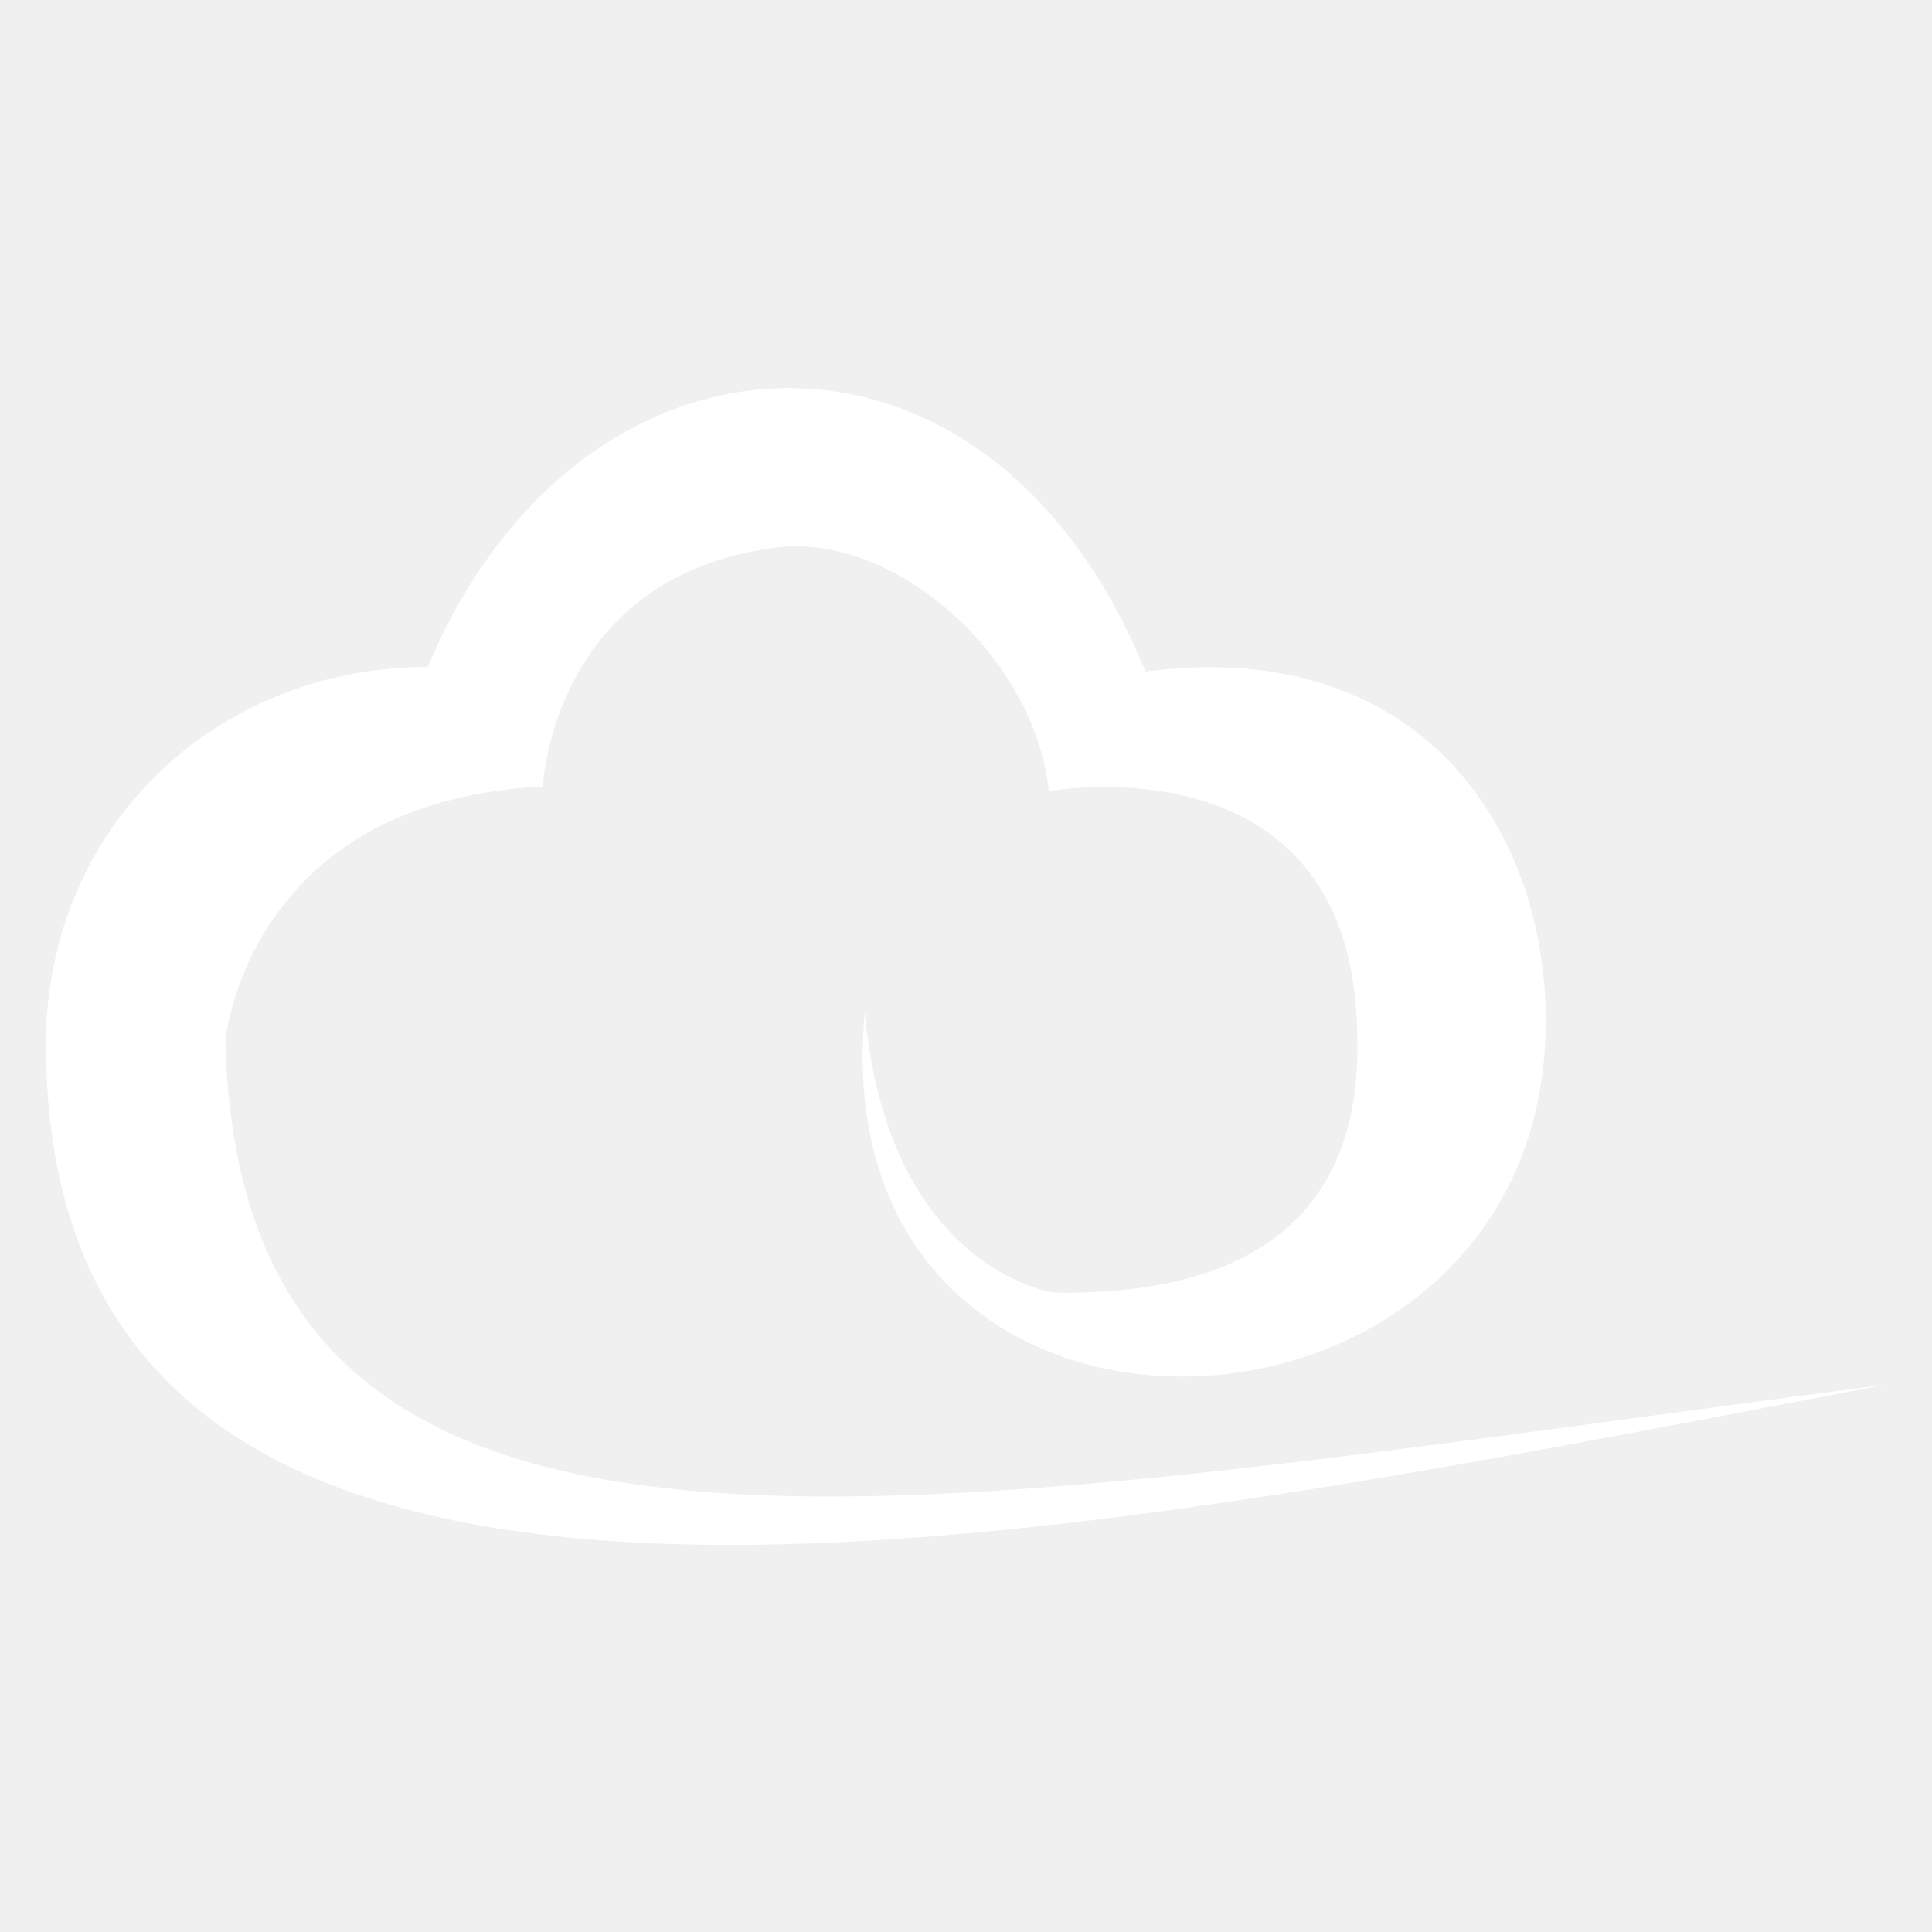
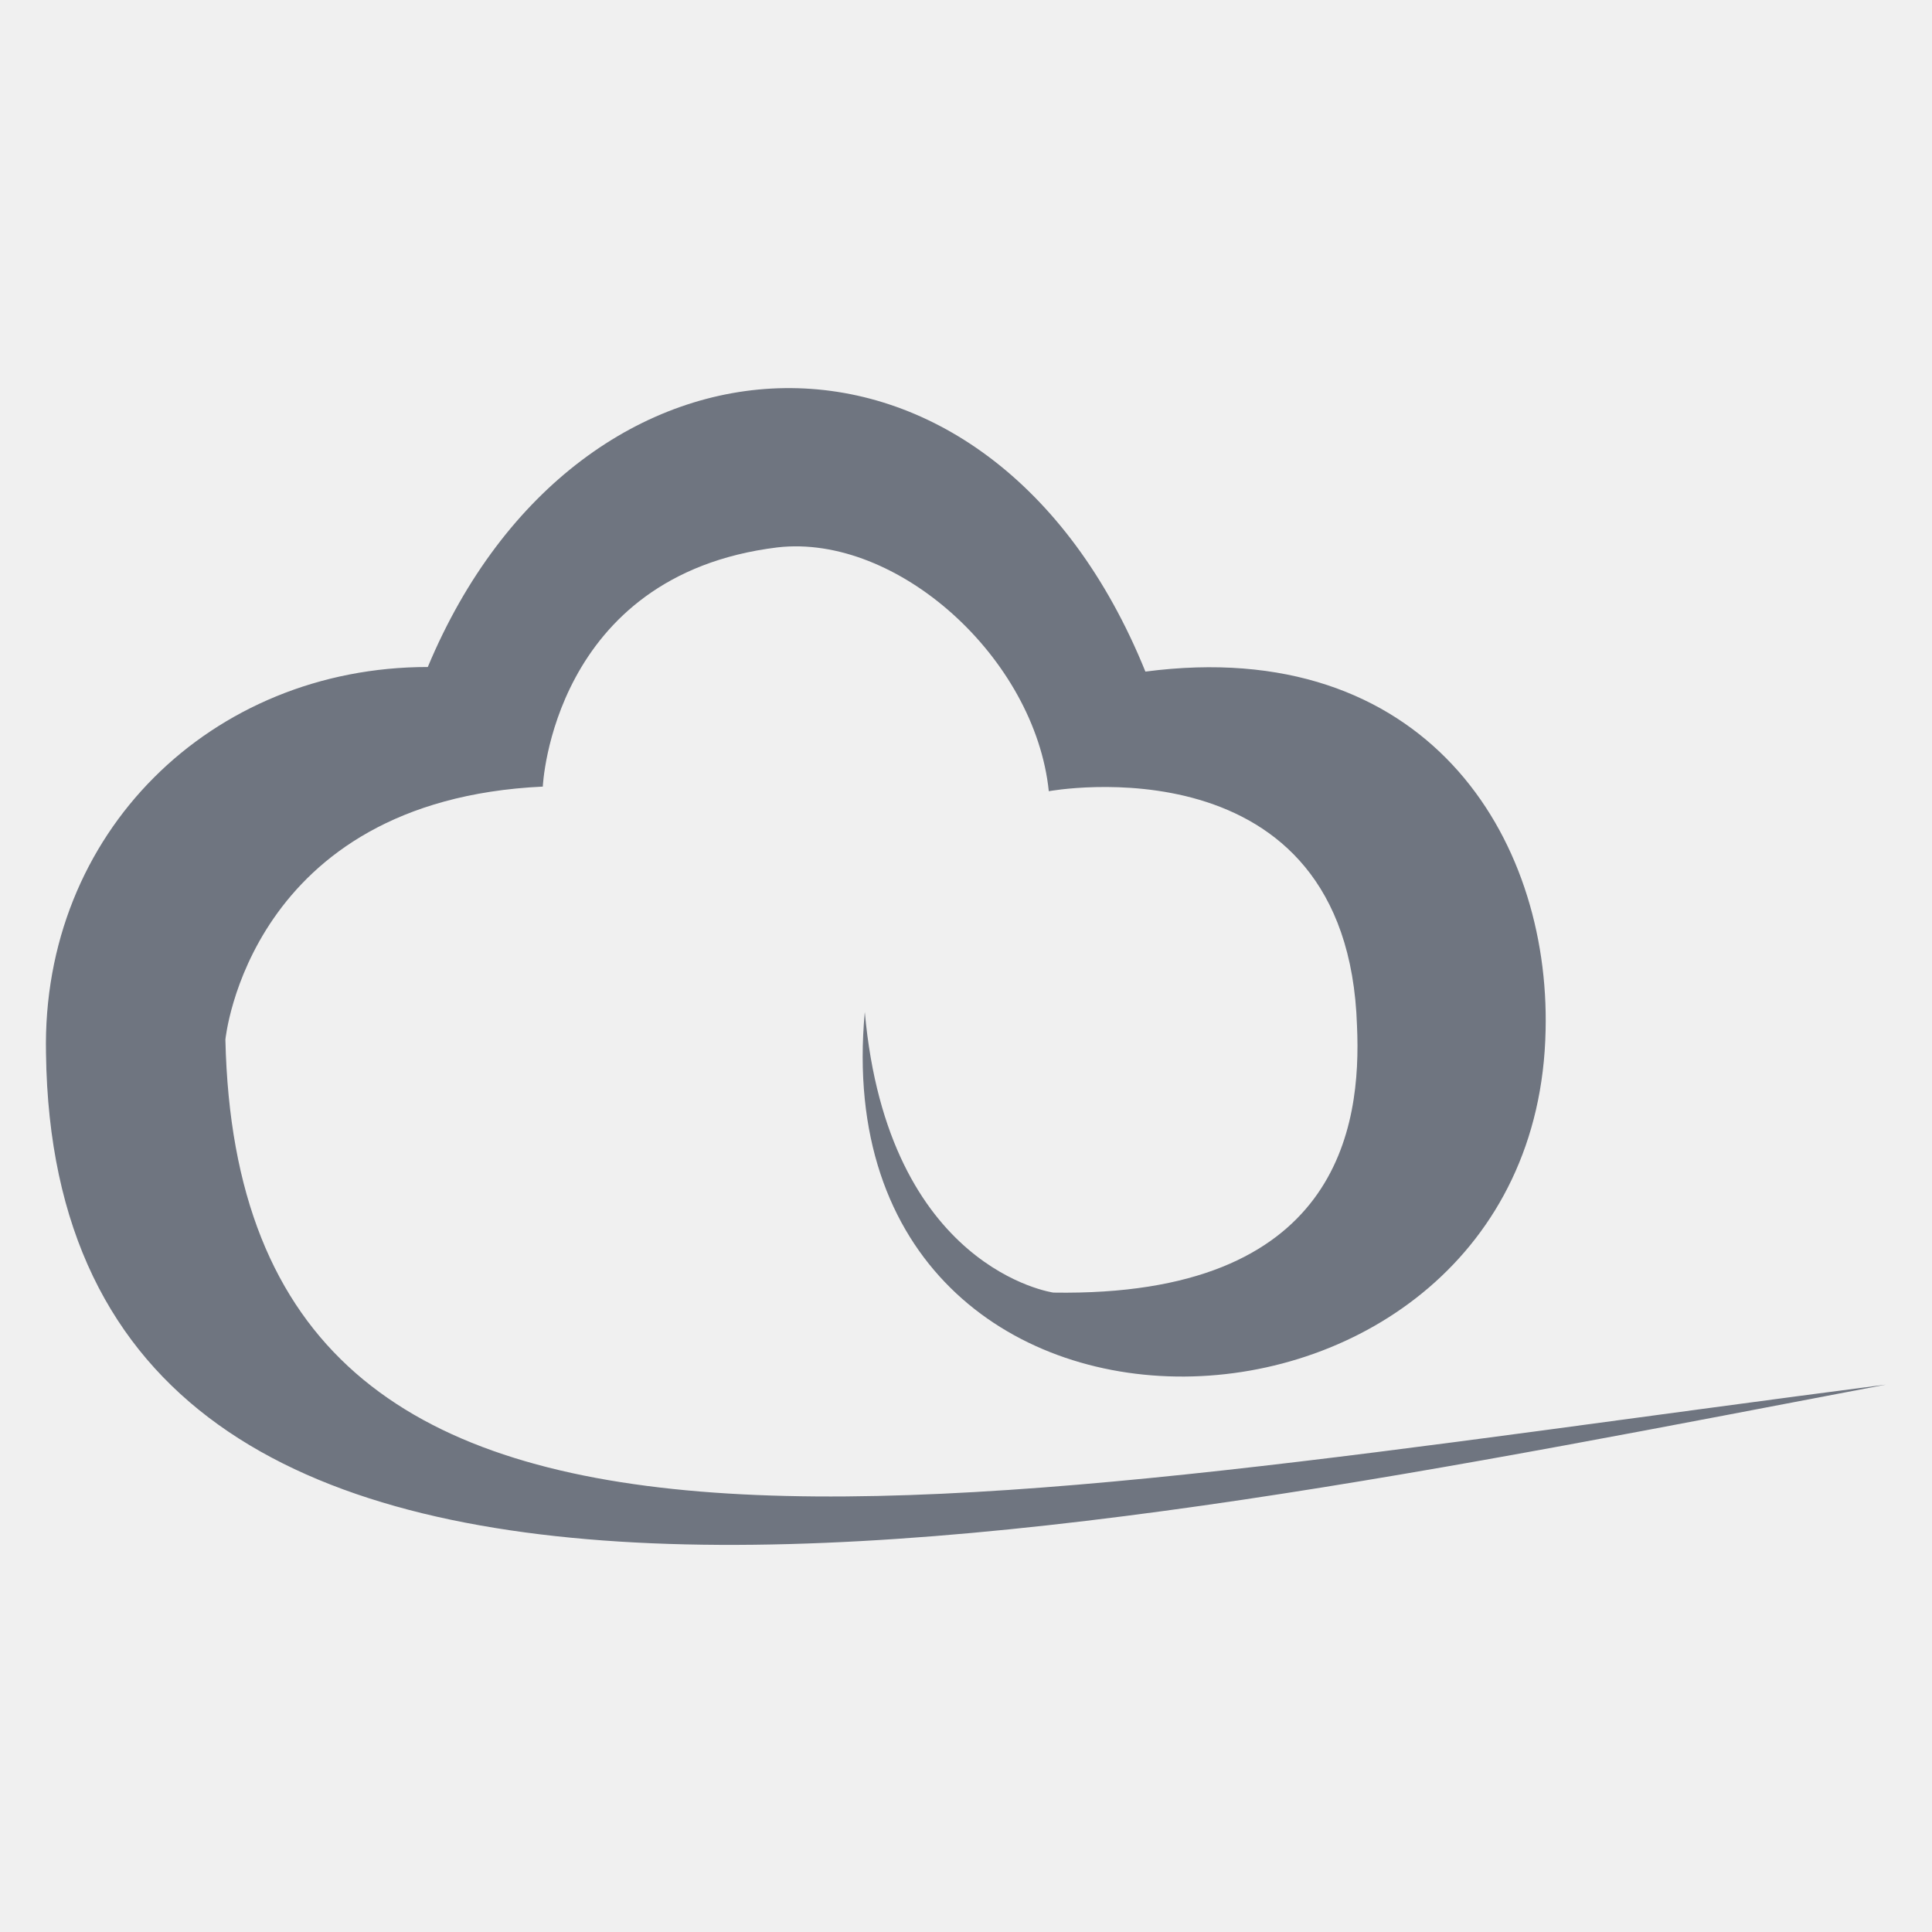
<svg xmlns="http://www.w3.org/2000/svg" version="1.1" id="Layer_1" x="0px" y="0px" viewBox="0 0 42 42" style="enable-background:new 0 0 42 42;" xml:space="preserve">
  <style type="text/css">
- 	.st0{fill:#FFFFFF;}
+ 	.st0{fill:#6f7580;}
</style>
  <g>
    <path class="st0" d="M41,30.1c-20.9,2.7-35.8,6-36.1-7.5c0,0,0.5-5.2,6.9-5.5c0,0,0.2-4.6,5.1-5.2c2.6-0.3,5.6,2.4,5.9,5.3   c0,0,6.5-1.2,6.7,5.1c0.1,2.2-0.4,5.9-6.6,5.8c0,0-3.6-0.5-4.1-6.1c-1,10.8,14.6,10.2,14.8,0.4c0.1-4.2-2.6-8.6-8.7-7.8   c-3.4-8.4-12.3-8-15.6-0.1c-4.7,0-8.4,3.6-8.3,8.4C1.2,38.2,22.6,33.6,41,30.1z" />
  </g>
</svg>
